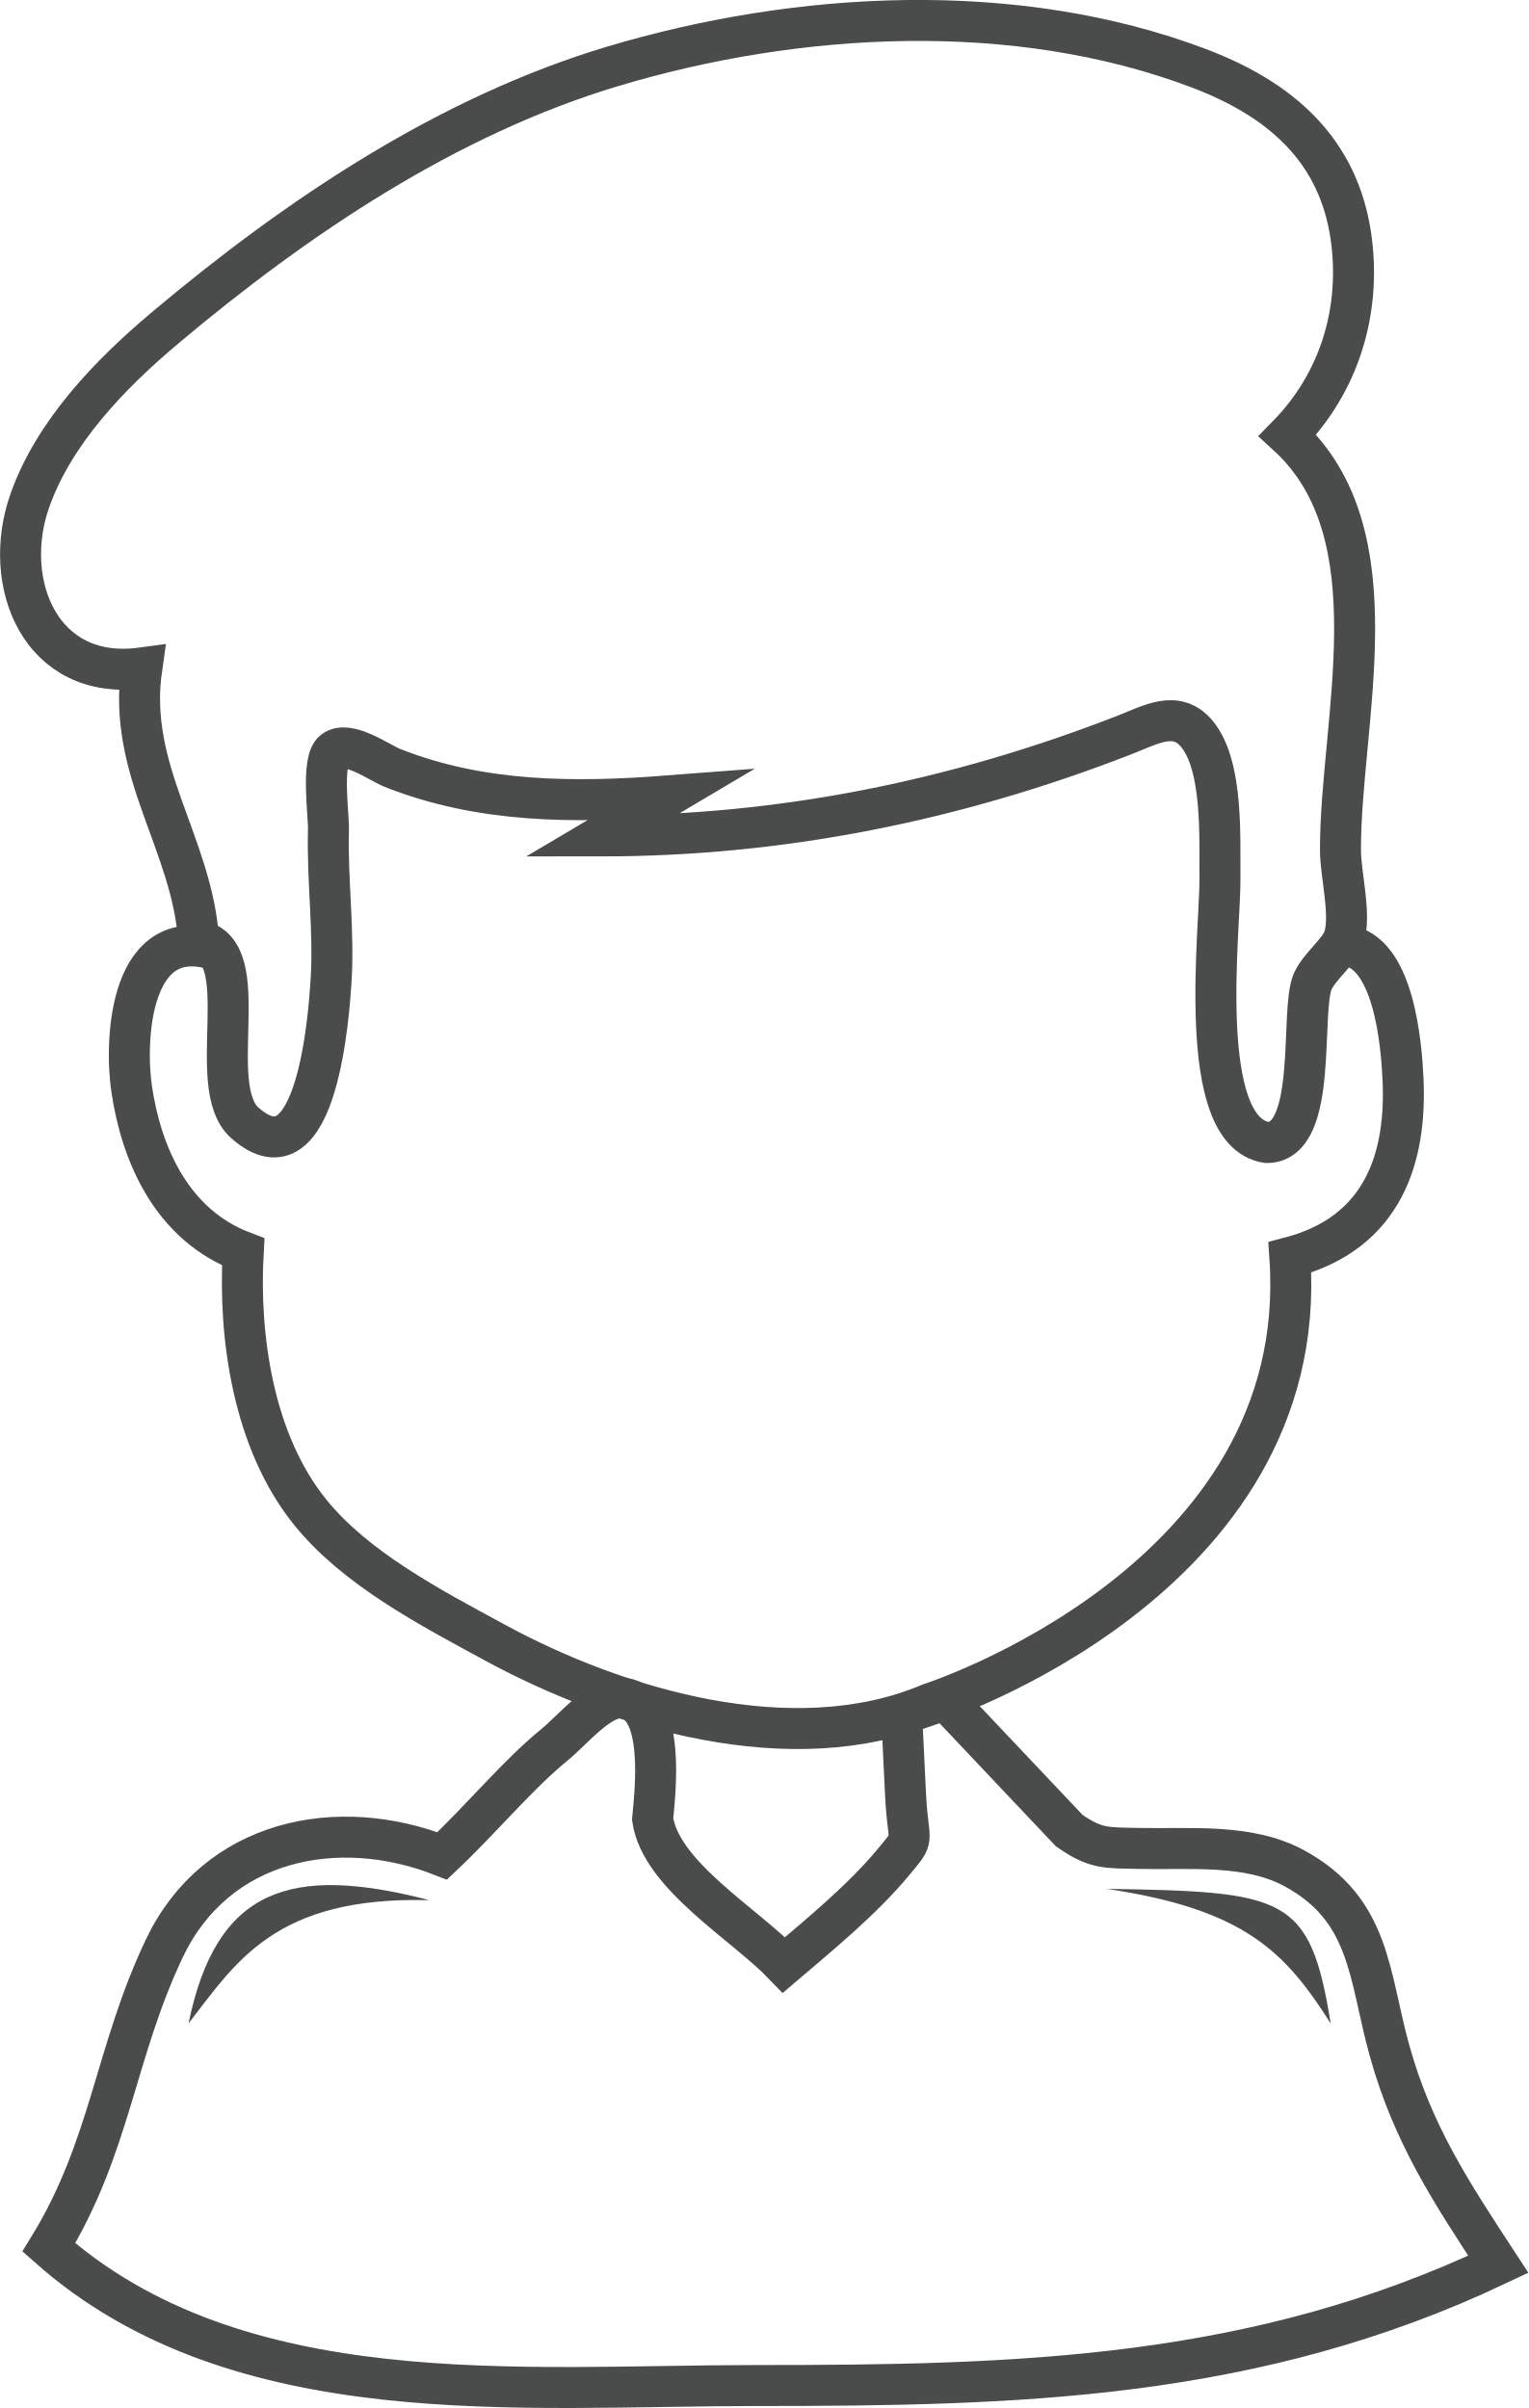
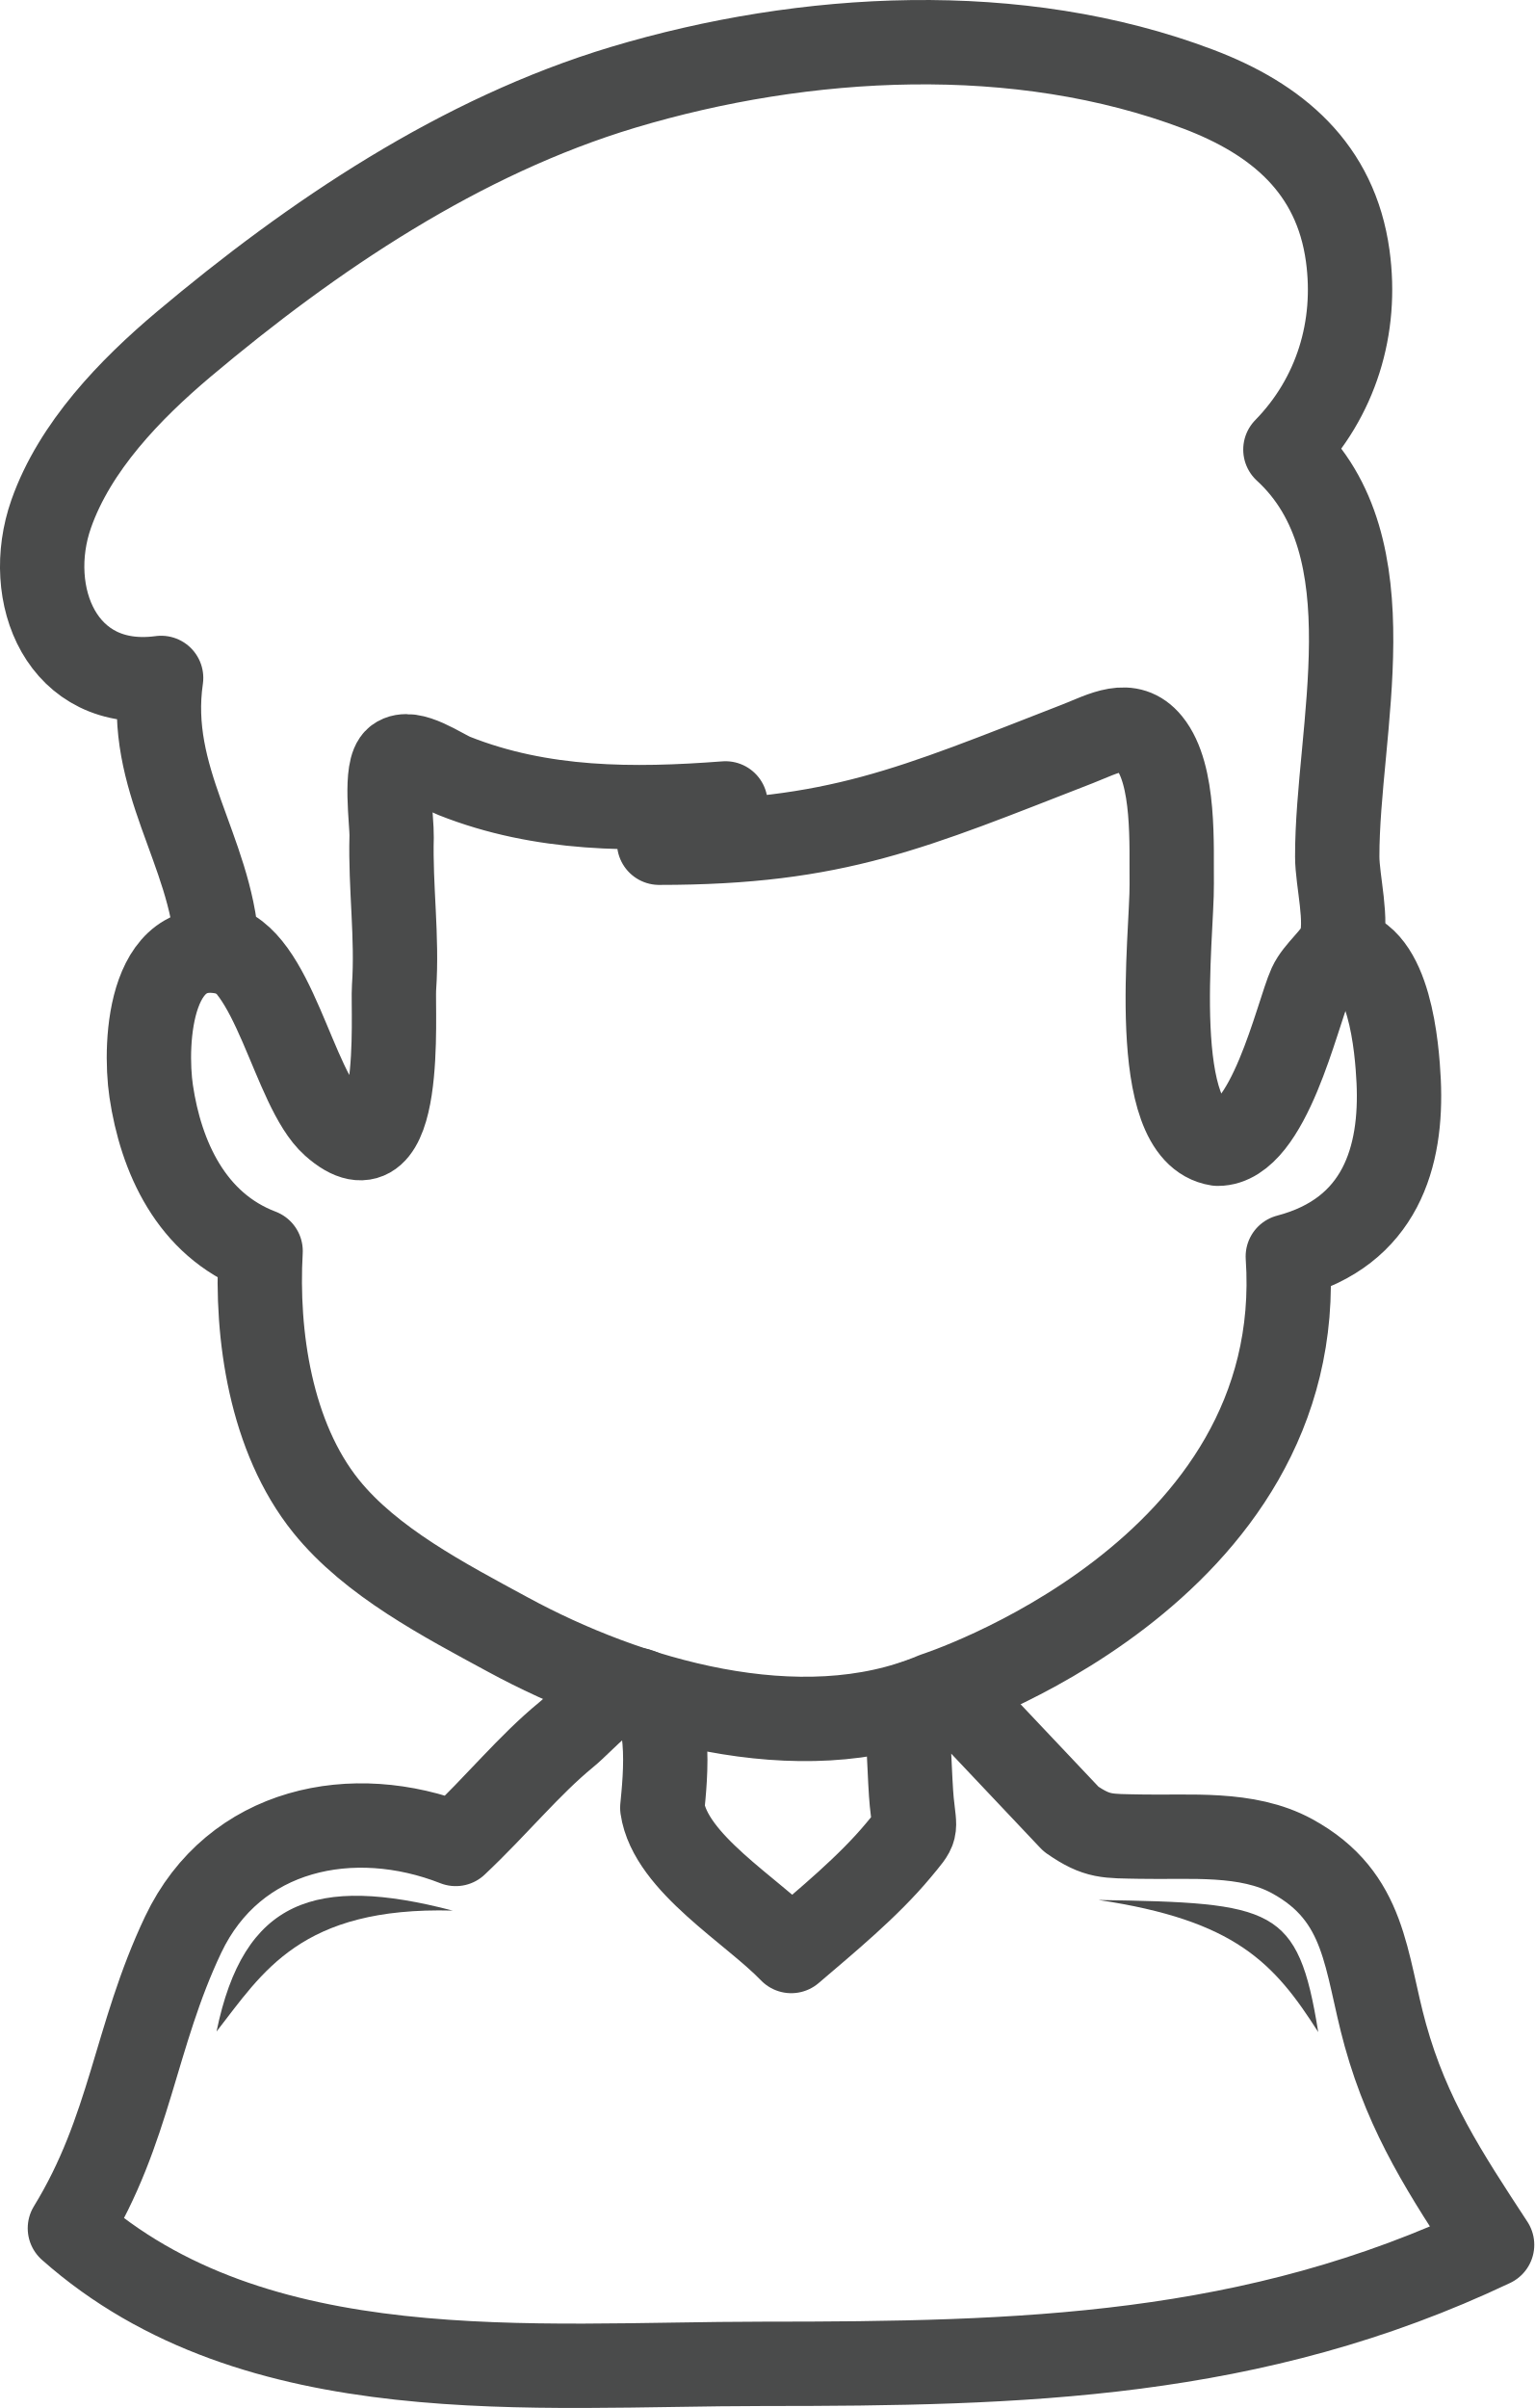
- <svg xmlns="http://www.w3.org/2000/svg" id="Layer_1" data-name="Layer 1" viewBox="0 0 633.85 999">
+ <svg xmlns="http://www.w3.org/2000/svg" id="Layer_1" data-name="Layer 1" viewBox="0 0 636.66 999">
  <defs>
-     <style>.cls-1{fill:none;stroke:#4a4b4b;stroke-miterlimit:10;stroke-width:17px;}.cls-2{fill:#4a4b4b;}</style>
+     <style>.cls-1{fill:none;stroke:#4a4b4b;stroke-linejoin:round;stroke-width:35px;}.cls-2{fill:#4a4b4b;}</style>
  </defs>
  <g id="Body">
-     <path id="Shirt" class="cls-1" d="M7328,7459.44c11.17,7.77,15.32,7.11,29.22,7.42,20.83.46,45.11-2.16,64.23,8.26,31.63,17.25,30.77,44.52,39.42,75.62,9.67,34.74,25.54,58.71,45.12,88.63-101,47.94-198.7,50.31-308.08,50.31-97.18,0-214.68,12.19-293.1-57.3,25.63-41.78,27.36-80.84,47.91-124.09,21.53-45.3,71.93-55.35,115.23-38.34,17.46-16.53,30.73-33.1,46.72-46.22,7.61-6.23,19.51-21,28.63-19.17,17.28,2.33,13,38.75,11.93,50.12,3.38,23.32,38.1,43.42,54.49,60.51,15-12.79,32.64-27.27,45.3-42.56,8.21-9.91,6.94-7.57,5.65-20.43-.77-7.73-1.57-33.1-2.27-40.84l18.27-6.24Z" transform="translate(-6884.55 -6700)" />
-     <path id="Head" class="cls-1" d="M7442.33,7092.16c20.5,1.94,23.48,41.62,24.13,55.44,1.49,31.77-7.5,63.73-46.92,74.07,9.22,134.36-149.18,185.08-149.18,185.08-57.18,24.24-130.47,1.91-180.38-25.21-27-14.66-57.9-30.74-76.87-54.29-23.53-29.21-29.68-72.59-27.69-107.86-29.47-11.2-42.17-40.13-46.25-67.52-3.07-20.63-.86-70.68,36.59-57.16" transform="translate(-6884.55 -6700)" />
-     <path id="Hat" class="cls-1" d="M7410,7174c-30-4.56-19.21-89-19.46-109.72-.2-16.14,1.49-46.29-9.48-59.71-8.5-10.41-19.33-3.85-30.4.46-69.8,27.14-141.9,41.77-216.81,41.77l28.06-16.62c-39,3-77.75,3-114.6-11.6-5.35-2.12-18.29-11.6-24.33-7.1-5.35,4-2,26.87-2.2,32.69-.59,21.41,2.51,42.47,1,63.91-.7,9.88-5.25,84.9-35.75,57.69-17-15.16,4.92-71.25-19.08-75.56-2.7-40.38-29.81-70.37-23.6-113.1-42,5.7-58.45-35.25-46.46-69.33,10-28.45,33.36-52.61,56.05-71.7,54.53-45.88,117-87.93,185.69-108.54,76.83-23,167.13-28,243.15.78,33.24,12.59,58.06,33.37,63.17,70.44,4.15,30.19-4.84,59.88-26.35,81.87,45,41.2,21.8,118.56,21.92,172.07,0,10.14,4.69,27.68,1.27,36.83-2.07,5.53-9.88,11.28-12.75,17.57C7423.58,7119.05,7431.58,7174,7410,7174Z" transform="translate(-6884.55 -6700)" />
+     <path id="Shirt" class="cls-1" d="M626.11,755.17c11,7.63,15,7,28.68,7.29,20.45.45,44.28-2.13,63.05,8.11,31,16.93,30.21,43.71,38.7,74.23,9.49,34.11,25.07,57.63,44.29,87-99.18,47.06-195.05,49.38-302.43,49.38-95.4,0-210.75,12-287.73-56.25,25.16-41,26.86-79.35,47-121.81,21.13-44.47,70.6-54.33,113.11-37.63C388,749.26,401,733,416.69,720.12c7.47-6.12,19.15-20.63,28.1-18.82,17,2.29,12.76,38,11.71,49.2,3.32,22.9,37.4,42.62,53.5,59.41,14.69-12.56,32-26.78,44.47-41.78,8.06-9.73,6.81-7.43,5.54-20.06-.76-7.59-1.54-32.5-2.23-40.1l17.94-6.12Z" transform="translate(-181.67 -0.5)" />
+     <path id="Head" class="cls-1" d="M738.38,394.63c20.12,1.9,23,40.86,23.68,54.42,1.47,31.19-7.35,62.56-46,72.71,9,131.9-146.45,181.69-146.45,181.69-56.13,23.8-128.08,1.87-177.07-24.75C366,664.31,335.65,648.53,317,625.41c-23.1-28.68-29.14-71.26-27.19-105.88-28.92-11-41.4-39.4-45.4-66.29-3-20.25-.84-69.38,35.92-56.11" transform="translate(-181.67 -0.5)" />
+     <path id="Hat" class="cls-1" d="M687,475c-29.42-4.48-18.86-87.37-19.11-107.71-.19-15.85,1.47-45.44-9.3-58.62-8.34-10.21-19-3.78-29.84.45-68.53,26.65-100,41-173.57,41l27.54-16.31c-38.26,2.93-76.33,2.95-112.5-11.39-5.25-2.08-18-11.39-23.88-7-5.25,3.9-2,26.37-2.16,32.09-.58,21,2.46,41.69,1,62.73-.69,9.7,4.67,83.35-25.28,56.64C303.19,452,295.25,397,271.69,392.75c-2.65-39.64-29.26-69.08-23.16-111-41.24,5.6-57.38-34.6-45.62-68.05,9.82-27.93,32.76-51.65,55-70.39C311.47,98.24,372.77,57,440.23,36.73c75.42-22.61,164.07-27.51,238.69.77,32.63,12.36,57,32.75,62,69.14,4.08,29.64-4.75,58.79-25.86,80.38,44.16,40.43,21.4,116.38,21.51,168.91,0,9.95,4.61,27.18,1.25,36.16-2,5.42-9.7,11.07-12.52,17.24C720,421,708.19,475,687,475Z" transform="translate(-181.67 -0.5)" />
  </g>
  <g id="Shoulders">
-     <path id="Right_Shoulder" data-name="Right Shoulder" class="cls-2" d="M7343.54,7483.62c74.14,1.19,84.42,2.72,92.91,55.82C7417.81,7510.19,7401.3,7492.2,7343.54,7483.62Z" transform="translate(-6884.55 -6700)" />
-     <path id="Left_Shoulder" data-name="Left Shoulder" class="cls-2" d="M7062.59,7488.32c-57.93-15.1-88.37-4.7-99.84,51.12C6982.22,7514.48,6998.35,7486.6,7062.59,7488.32Z" transform="translate(-6884.55 -6700)" />
+     <path id="Right_Shoulder" data-name="Right Shoulder" class="cls-2" d="M637.48,788.74c72.78,1.18,82.86,2.67,91.2,54.8C710.38,814.82,694.18,797.16,637.48,788.74Z" transform="translate(-181.67 -0.5)" />
+     <path id="Left_Shoulder" data-name="Left Shoulder" class="cls-2" d="M369.52,793.14c-56.86-14.82-86.75-4.62-98,50.18C290.63,818.82,306.46,791.45,369.52,793.14Z" transform="translate(-181.67 -0.5)" />
  </g>
</svg>
